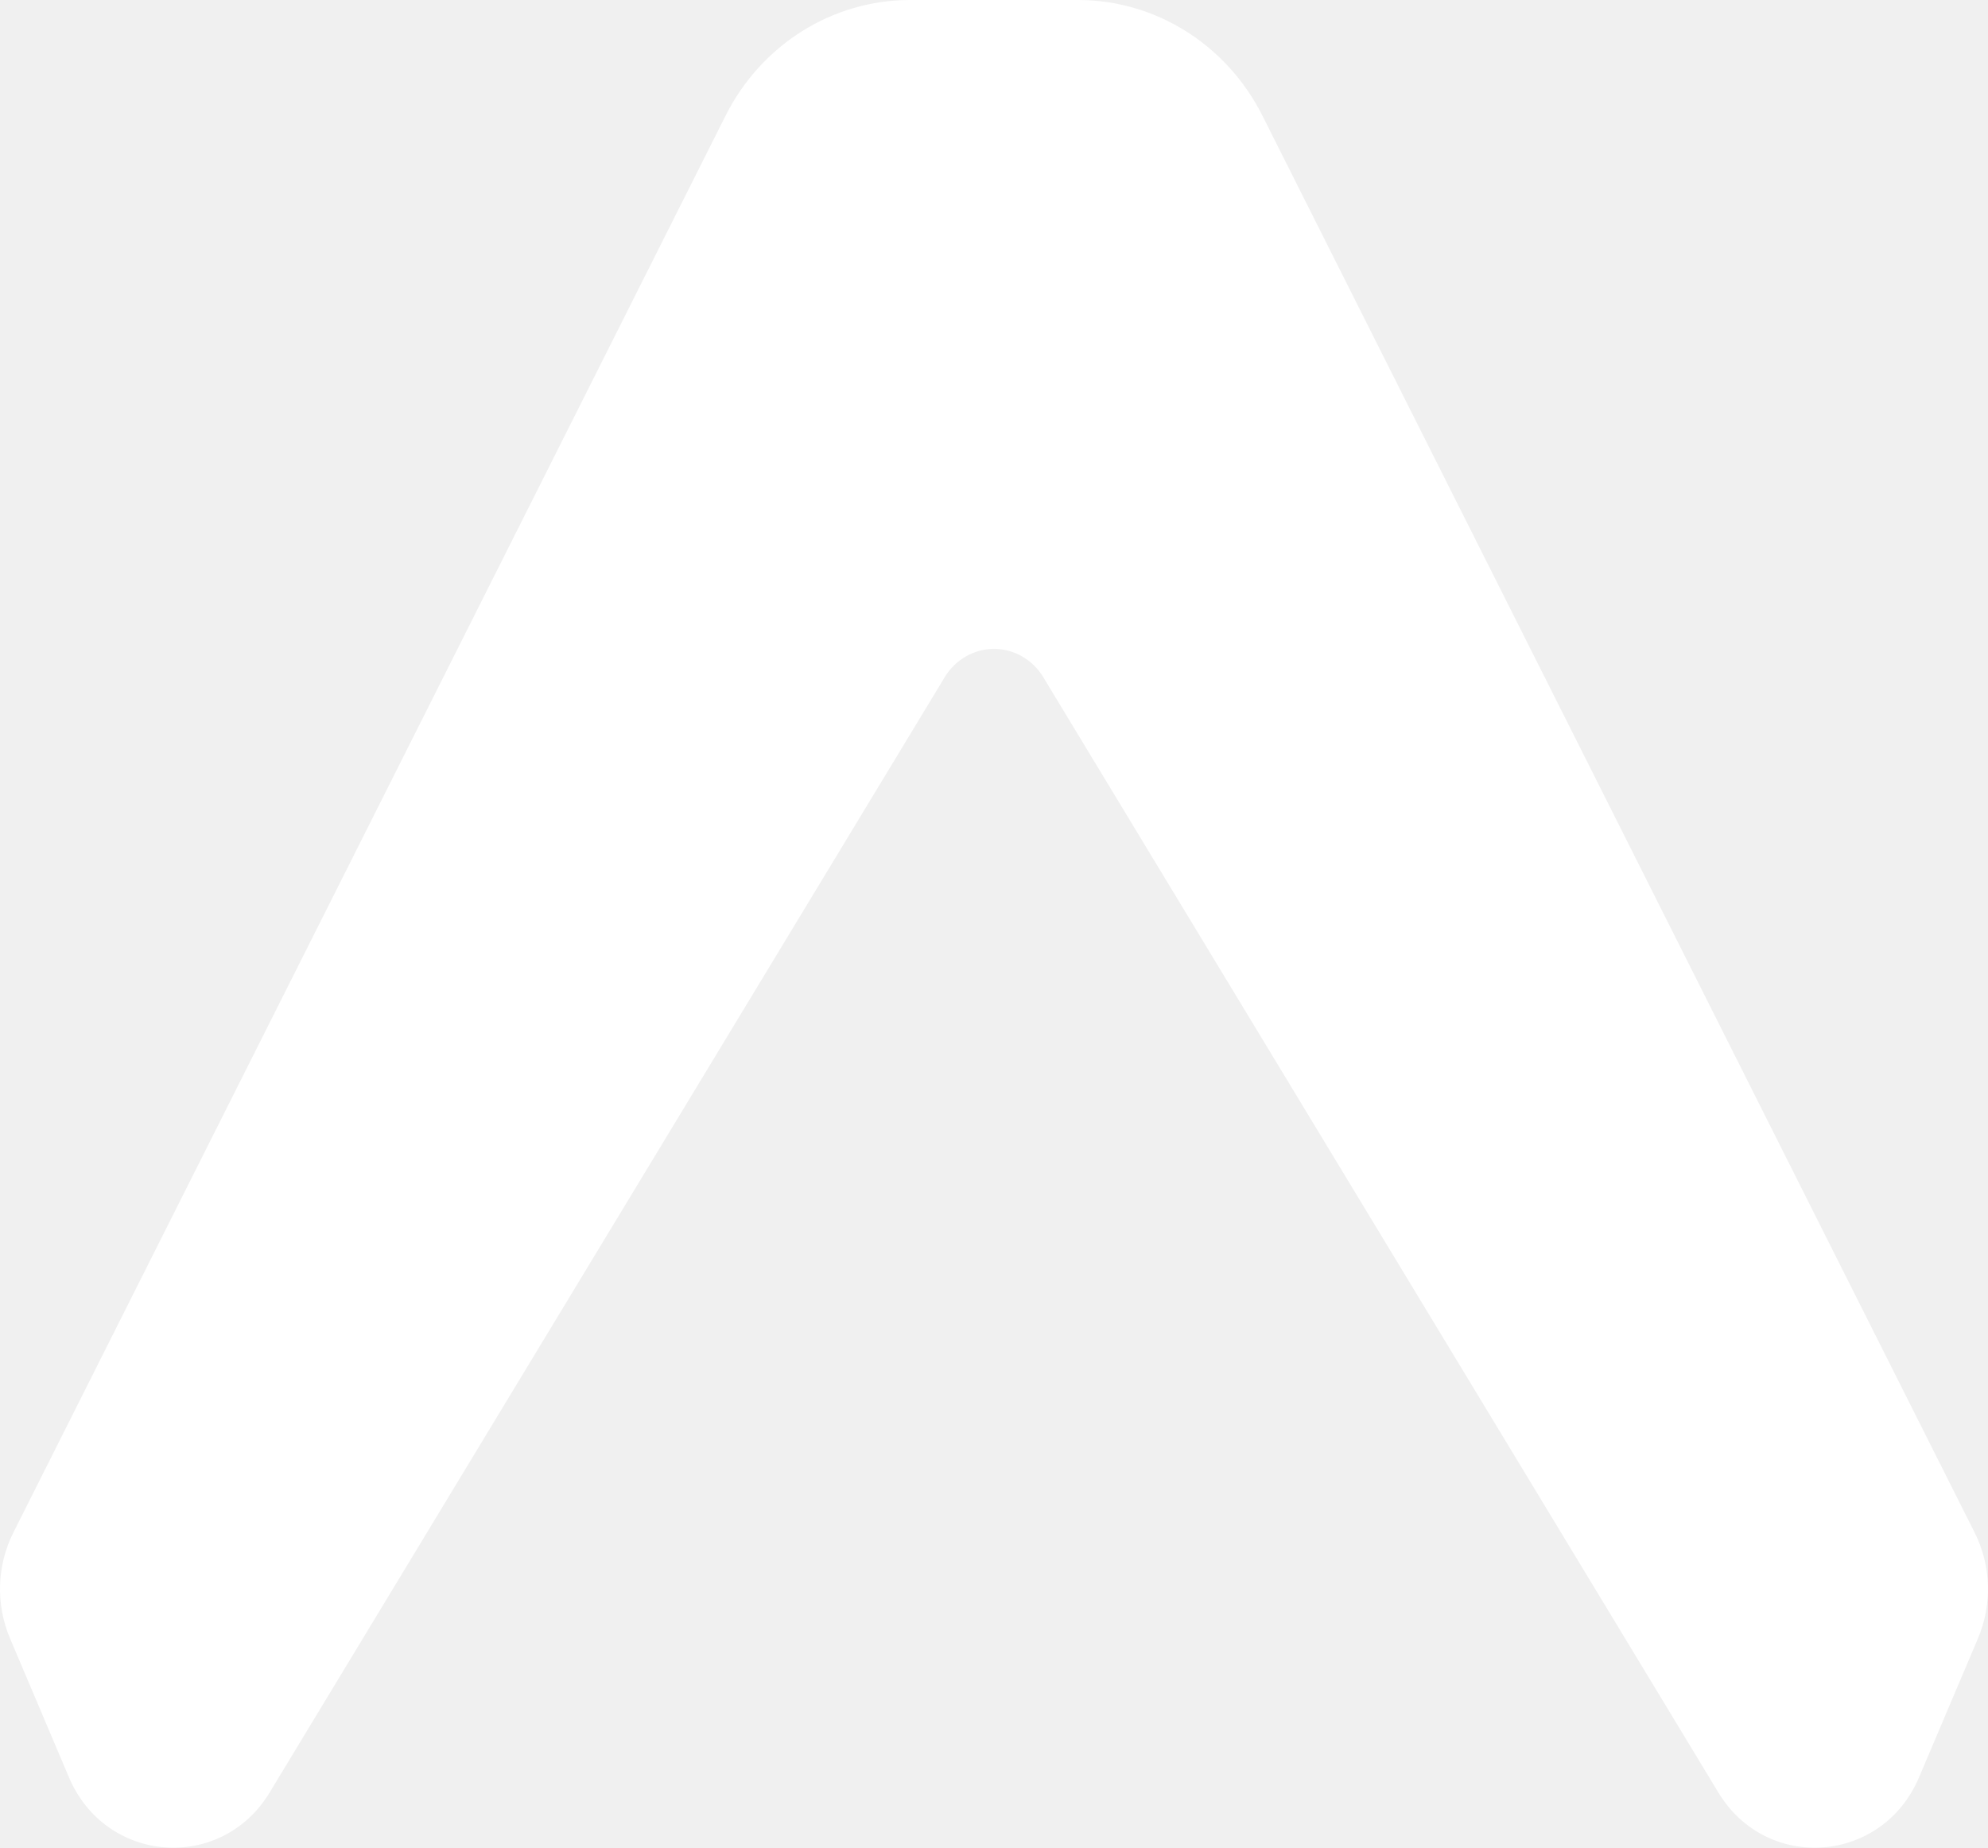
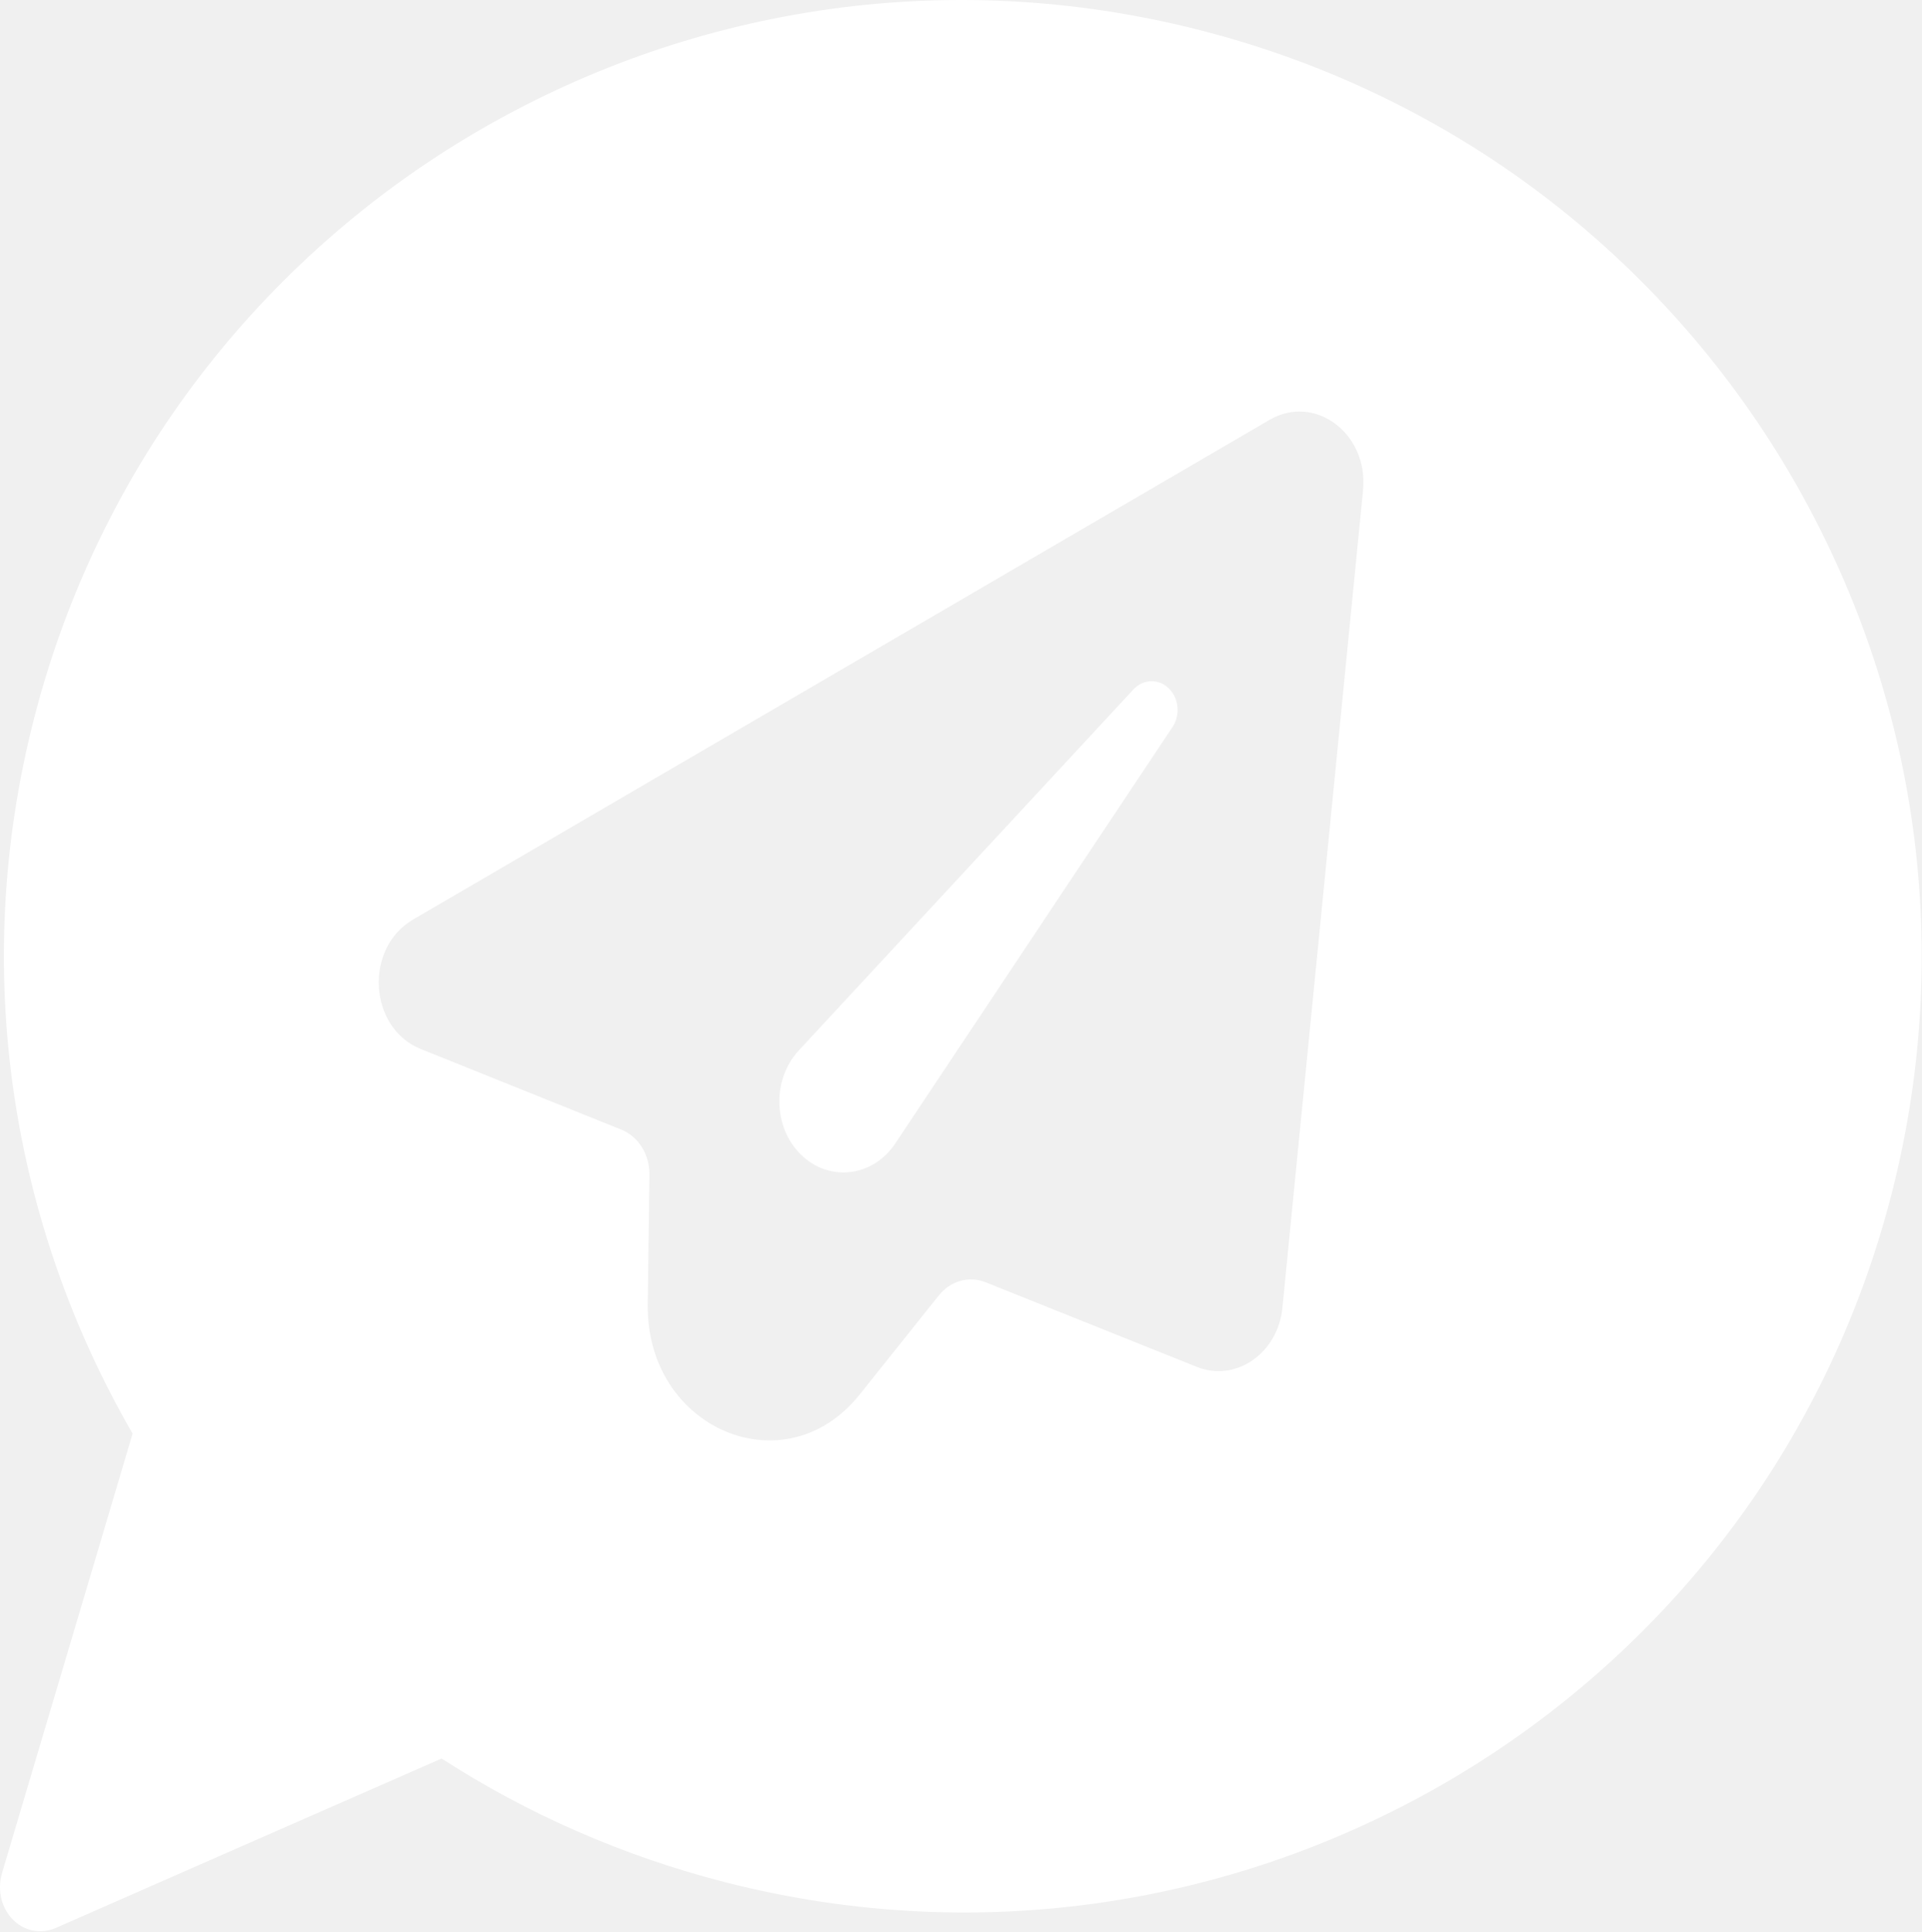
- <svg xmlns="http://www.w3.org/2000/svg" width="652" height="606" viewBox="0 0 652 606" fill="none">
-   <path d="M353.554 0H298.446C273.006 0 249.684 14.635 237.962 37.954L4.38 502.646C-1.043 513.435 -1.451 526.178 3.272 537.313L22.612 582.918C34.648 611.297 72.54 614.156 88.441 587.885L309.863 222.063C313.34 216.317 319.439 212.826 326 212.826C332.561 212.826 338.659 216.317 342.137 222.063L563.559 587.885C579.46 614.156 617.352 611.297 629.388 582.918L648.728 537.313C653.451 526.178 653.043 513.435 647.62 502.646L414.038 37.954C402.316 14.635 378.994 0 353.554 0Z" fill="white" />
+ <svg xmlns="http://www.w3.org/2000/svg" width="603" height="606" viewBox="0 0 603 606" fill="none">
+   <path d="M355.66 216.331C358.772 212.974 363.709 212.894 366.892 216.149C369.94 219.265 370.38 224.424 367.914 228.131L280.933 358.789C274.143 368.988 261.076 370.93 252.138 363.068C242.641 354.711 241.946 339.006 250.657 329.607L355.66 216.331Z" fill="white" />
+   <path fill-rule="evenodd" clip-rule="evenodd" d="M10.652 225.571C51.764 65.08 215.582 -31.673 376.551 9.468C537.519 50.609 634.683 214.065 593.572 374.556C552.461 535.048 388.642 631.8 227.673 590.659C195.165 582.35 165.261 569.048 138.57 551.794L17.68 604.89C7.285 609.455 -2.764 599.204 0.695 587.564L41.576 449.958L41.664 449.941C3.705 384.416 -9.601 304.634 10.652 225.571ZM427.698 153.809C429.444 136.082 412.614 123.432 398.352 131.752L129.62 288.541C114.157 297.565 115.656 322.586 132.055 329.178L194.977 354.471C200.33 356.624 203.859 362.294 203.777 368.604L203.25 409.334C202.747 448.343 246.315 466.912 269.693 437.654L294.589 406.494C298.243 401.921 304.047 400.277 309.221 402.35L375.521 428.905C387.786 433.816 400.995 424.686 402.412 410.315L427.698 153.809Z" fill="white" />
</svg>
